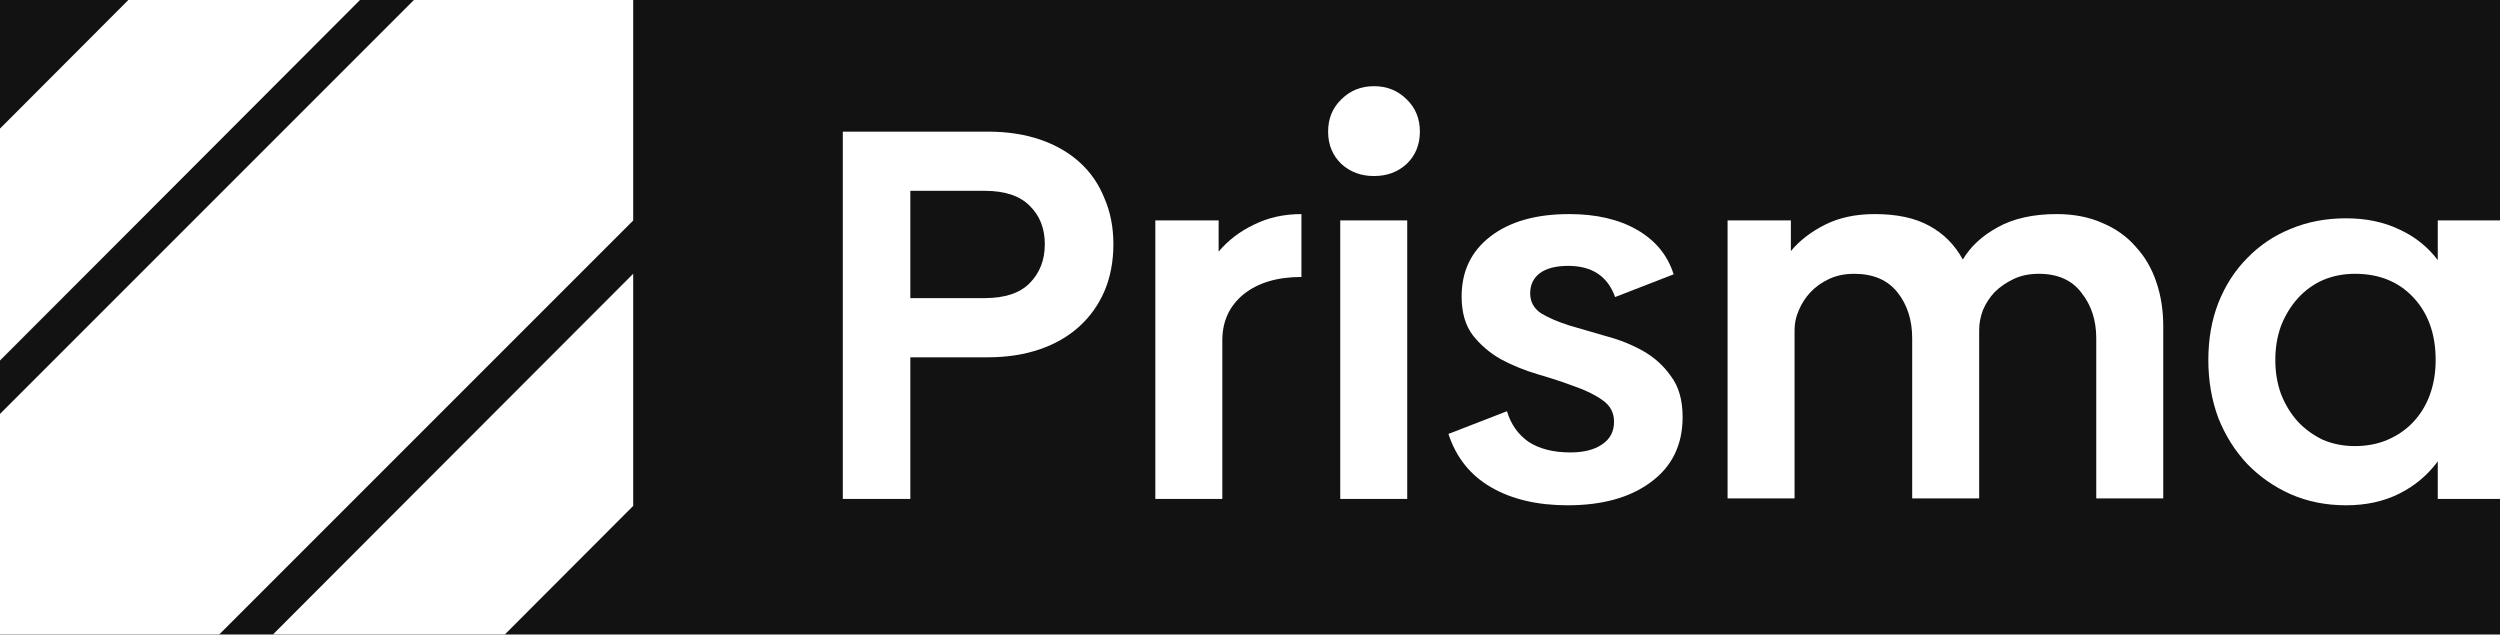
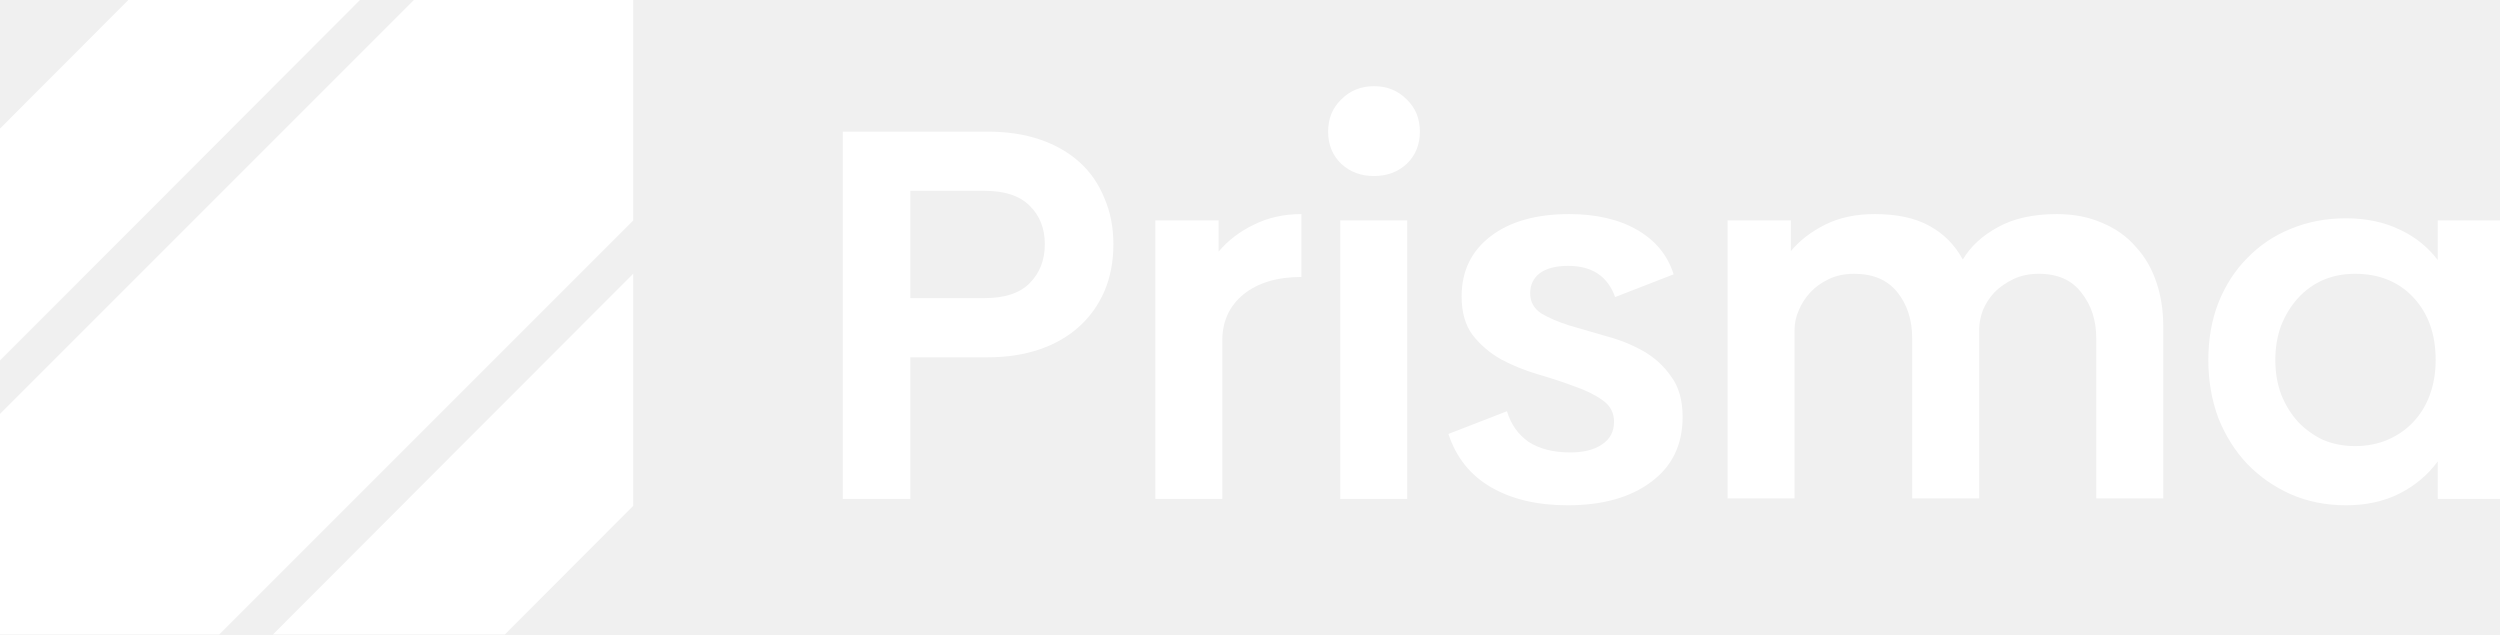
<svg xmlns="http://www.w3.org/2000/svg" width="264" height="67" viewBox="0 0 264 67" fill="none">
-   <rect width="264" height="67" fill="#121212" />
  <path d="M264 23.277V52.688H257.428V48.726C256.351 50.177 254.996 51.312 253.362 52.13C251.728 52.949 249.853 53.358 247.737 53.358C245.62 53.358 243.671 52.967 241.888 52.186C240.143 51.404 238.621 50.344 237.321 49.005C236.021 47.628 235 46.01 234.258 44.149C233.552 42.252 233.199 40.206 233.199 38.01C233.199 35.815 233.552 33.806 234.258 31.983C235 30.123 236.021 28.541 237.321 27.239C238.621 25.9 240.143 24.877 241.888 24.17C243.671 23.425 245.62 23.053 247.737 23.053C249.853 23.053 251.728 23.444 253.362 24.226C254.996 24.97 256.351 26.049 257.428 27.462V23.277H264ZM248.683 47.107C249.946 47.107 251.097 46.884 252.137 46.438C253.176 45.991 254.067 45.377 254.81 44.596C255.59 43.777 256.184 42.81 256.592 41.694C257.001 40.578 257.205 39.35 257.205 38.01C257.205 35.294 256.425 33.099 254.866 31.425C253.306 29.751 251.245 28.913 248.683 28.913C247.458 28.913 246.325 29.137 245.286 29.583C244.283 30.03 243.411 30.662 242.668 31.481C241.925 32.299 241.331 33.267 240.886 34.383C240.477 35.499 240.273 36.708 240.273 38.01C240.273 39.312 240.477 40.522 240.886 41.638C241.331 42.754 241.925 43.721 242.668 44.54C243.411 45.321 244.283 45.954 245.286 46.438C246.325 46.884 247.458 47.107 248.683 47.107Z" fill="white" />
  <path d="M217.188 22.607C219.007 22.607 220.622 22.923 222.033 23.556C223.444 24.151 224.614 24.988 225.542 26.067C226.508 27.109 227.232 28.355 227.715 29.806C228.197 31.22 228.439 32.764 228.439 34.438V52.632H221.365V35.722C221.365 33.825 220.845 32.225 219.805 30.922C218.803 29.583 217.299 28.913 215.294 28.913C214.291 28.913 213.4 29.099 212.621 29.471C211.841 29.843 211.172 30.309 210.615 30.867C210.096 31.425 209.687 32.057 209.39 32.764C209.13 33.471 209 34.159 209 34.829V52.632H201.927V35.722C201.927 33.787 201.407 32.169 200.367 30.867C199.327 29.564 197.805 28.913 195.8 28.913C194.797 28.913 193.906 29.099 193.126 29.471C192.347 29.843 191.697 30.309 191.177 30.867C190.657 31.425 190.249 32.057 189.952 32.764C189.655 33.434 189.506 34.122 189.506 34.829V52.632H182.432V23.277H189.116V26.514C190.044 25.397 191.251 24.467 192.737 23.723C194.222 22.979 195.967 22.607 197.972 22.607C200.311 22.607 202.224 23.016 203.709 23.835C205.231 24.653 206.42 25.844 207.274 27.407C208.09 26.03 209.316 24.895 210.95 24.002C212.621 23.072 214.7 22.607 217.188 22.607Z" fill="white" />
  <path d="M165.542 53.358C162.349 53.358 159.656 52.725 157.466 51.46C155.275 50.195 153.771 48.316 152.954 45.824L159.137 43.424C159.545 44.8 160.306 45.879 161.42 46.661C162.571 47.405 164.038 47.777 165.82 47.777C167.231 47.777 168.345 47.498 169.162 46.94C170.016 46.382 170.443 45.582 170.443 44.54C170.443 43.573 170.035 42.81 169.218 42.252C168.438 41.694 167.454 41.21 166.266 40.801C165.078 40.354 163.778 39.926 162.367 39.517C160.993 39.108 159.712 38.587 158.524 37.954C157.336 37.285 156.333 36.429 155.516 35.387C154.737 34.346 154.347 32.987 154.347 31.313C154.347 28.634 155.368 26.514 157.41 24.951C159.452 23.388 162.219 22.607 165.709 22.607C168.568 22.607 170.963 23.165 172.894 24.281C174.825 25.397 176.106 26.96 176.737 28.969L170.555 31.369C169.775 29.174 168.122 28.076 165.598 28.076C164.298 28.076 163.295 28.337 162.59 28.858C161.922 29.378 161.587 30.085 161.587 30.978C161.587 31.871 161.977 32.578 162.757 33.099C163.574 33.583 164.576 34.011 165.765 34.383C166.953 34.718 168.234 35.09 169.608 35.499C171.019 35.871 172.318 36.392 173.507 37.062C174.695 37.731 175.679 38.624 176.459 39.74C177.275 40.819 177.684 42.252 177.684 44.038C177.684 46.977 176.57 49.265 174.342 50.902C172.151 52.539 169.218 53.358 165.542 53.358Z" fill="white" />
  <path d="M145.094 18.589C143.72 18.589 142.569 18.161 141.641 17.305C140.713 16.412 140.249 15.277 140.249 13.901C140.249 12.524 140.713 11.389 141.641 10.496C142.569 9.566 143.72 9.101 145.094 9.101C146.468 9.101 147.619 9.566 148.548 10.496C149.476 11.389 149.94 12.524 149.94 13.901C149.94 15.277 149.476 16.412 148.548 17.305C147.619 18.161 146.468 18.589 145.094 18.589ZM141.53 23.277H148.603V52.688H141.53V23.277Z" fill="white" />
  <path d="M128.687 26.569C129.689 25.379 130.933 24.43 132.418 23.723C133.904 22.979 135.575 22.607 137.431 22.607V29.248C134.869 29.248 132.827 29.862 131.304 31.09C129.819 32.318 129.077 33.936 129.077 35.945V52.688H122.003V23.277H128.687V26.569Z" fill="white" />
  <path d="M104.318 13.901C106.36 13.901 108.198 14.18 109.832 14.738C111.466 15.296 112.858 16.096 114.01 17.138C115.161 18.179 116.033 19.444 116.627 20.933C117.259 22.384 117.574 24.002 117.574 25.788C117.574 27.611 117.259 29.267 116.627 30.755C115.996 32.206 115.105 33.452 113.954 34.494C112.803 35.536 111.41 36.336 109.776 36.894C108.143 37.452 106.323 37.731 104.318 37.731H96.131V52.688H89.001V13.901H104.318ZM103.984 31.48C106.1 31.48 107.679 30.96 108.718 29.918C109.795 28.839 110.333 27.462 110.333 25.788C110.333 24.114 109.795 22.756 108.718 21.714C107.679 20.672 106.1 20.151 103.984 20.151H96.131V31.48H103.984Z" fill="white" />
  <g clip-path="url(#clip0_2_164)">
    <path fill-rule="evenodd" clip-rule="evenodd" d="M14.577 23.476L0 38.053V38.076L14.577 23.476Z" fill="white" />
    <path fill-rule="evenodd" clip-rule="evenodd" d="M66.866 28.896V28.941L39.777 56.029L66.866 28.896Z" fill="white" />
    <path d="M14.577 23.476L0 38.053V13.578L13.528 0.026V0H38.015L14.577 23.476Z" fill="white" />
    <path d="M66.866 23.284L23.15 67H0V43.709L43.709 0H66.866V23.284Z" fill="white" />
    <path d="M53.311 67H28.824L39.777 56.029L66.866 28.94V53.422L53.311 67Z" fill="white" />
  </g>
  <defs>
    <clipPath id="clip0_2_164">
      <rect width="66.866" height="67" fill="white" />
    </clipPath>
  </defs>
</svg>
